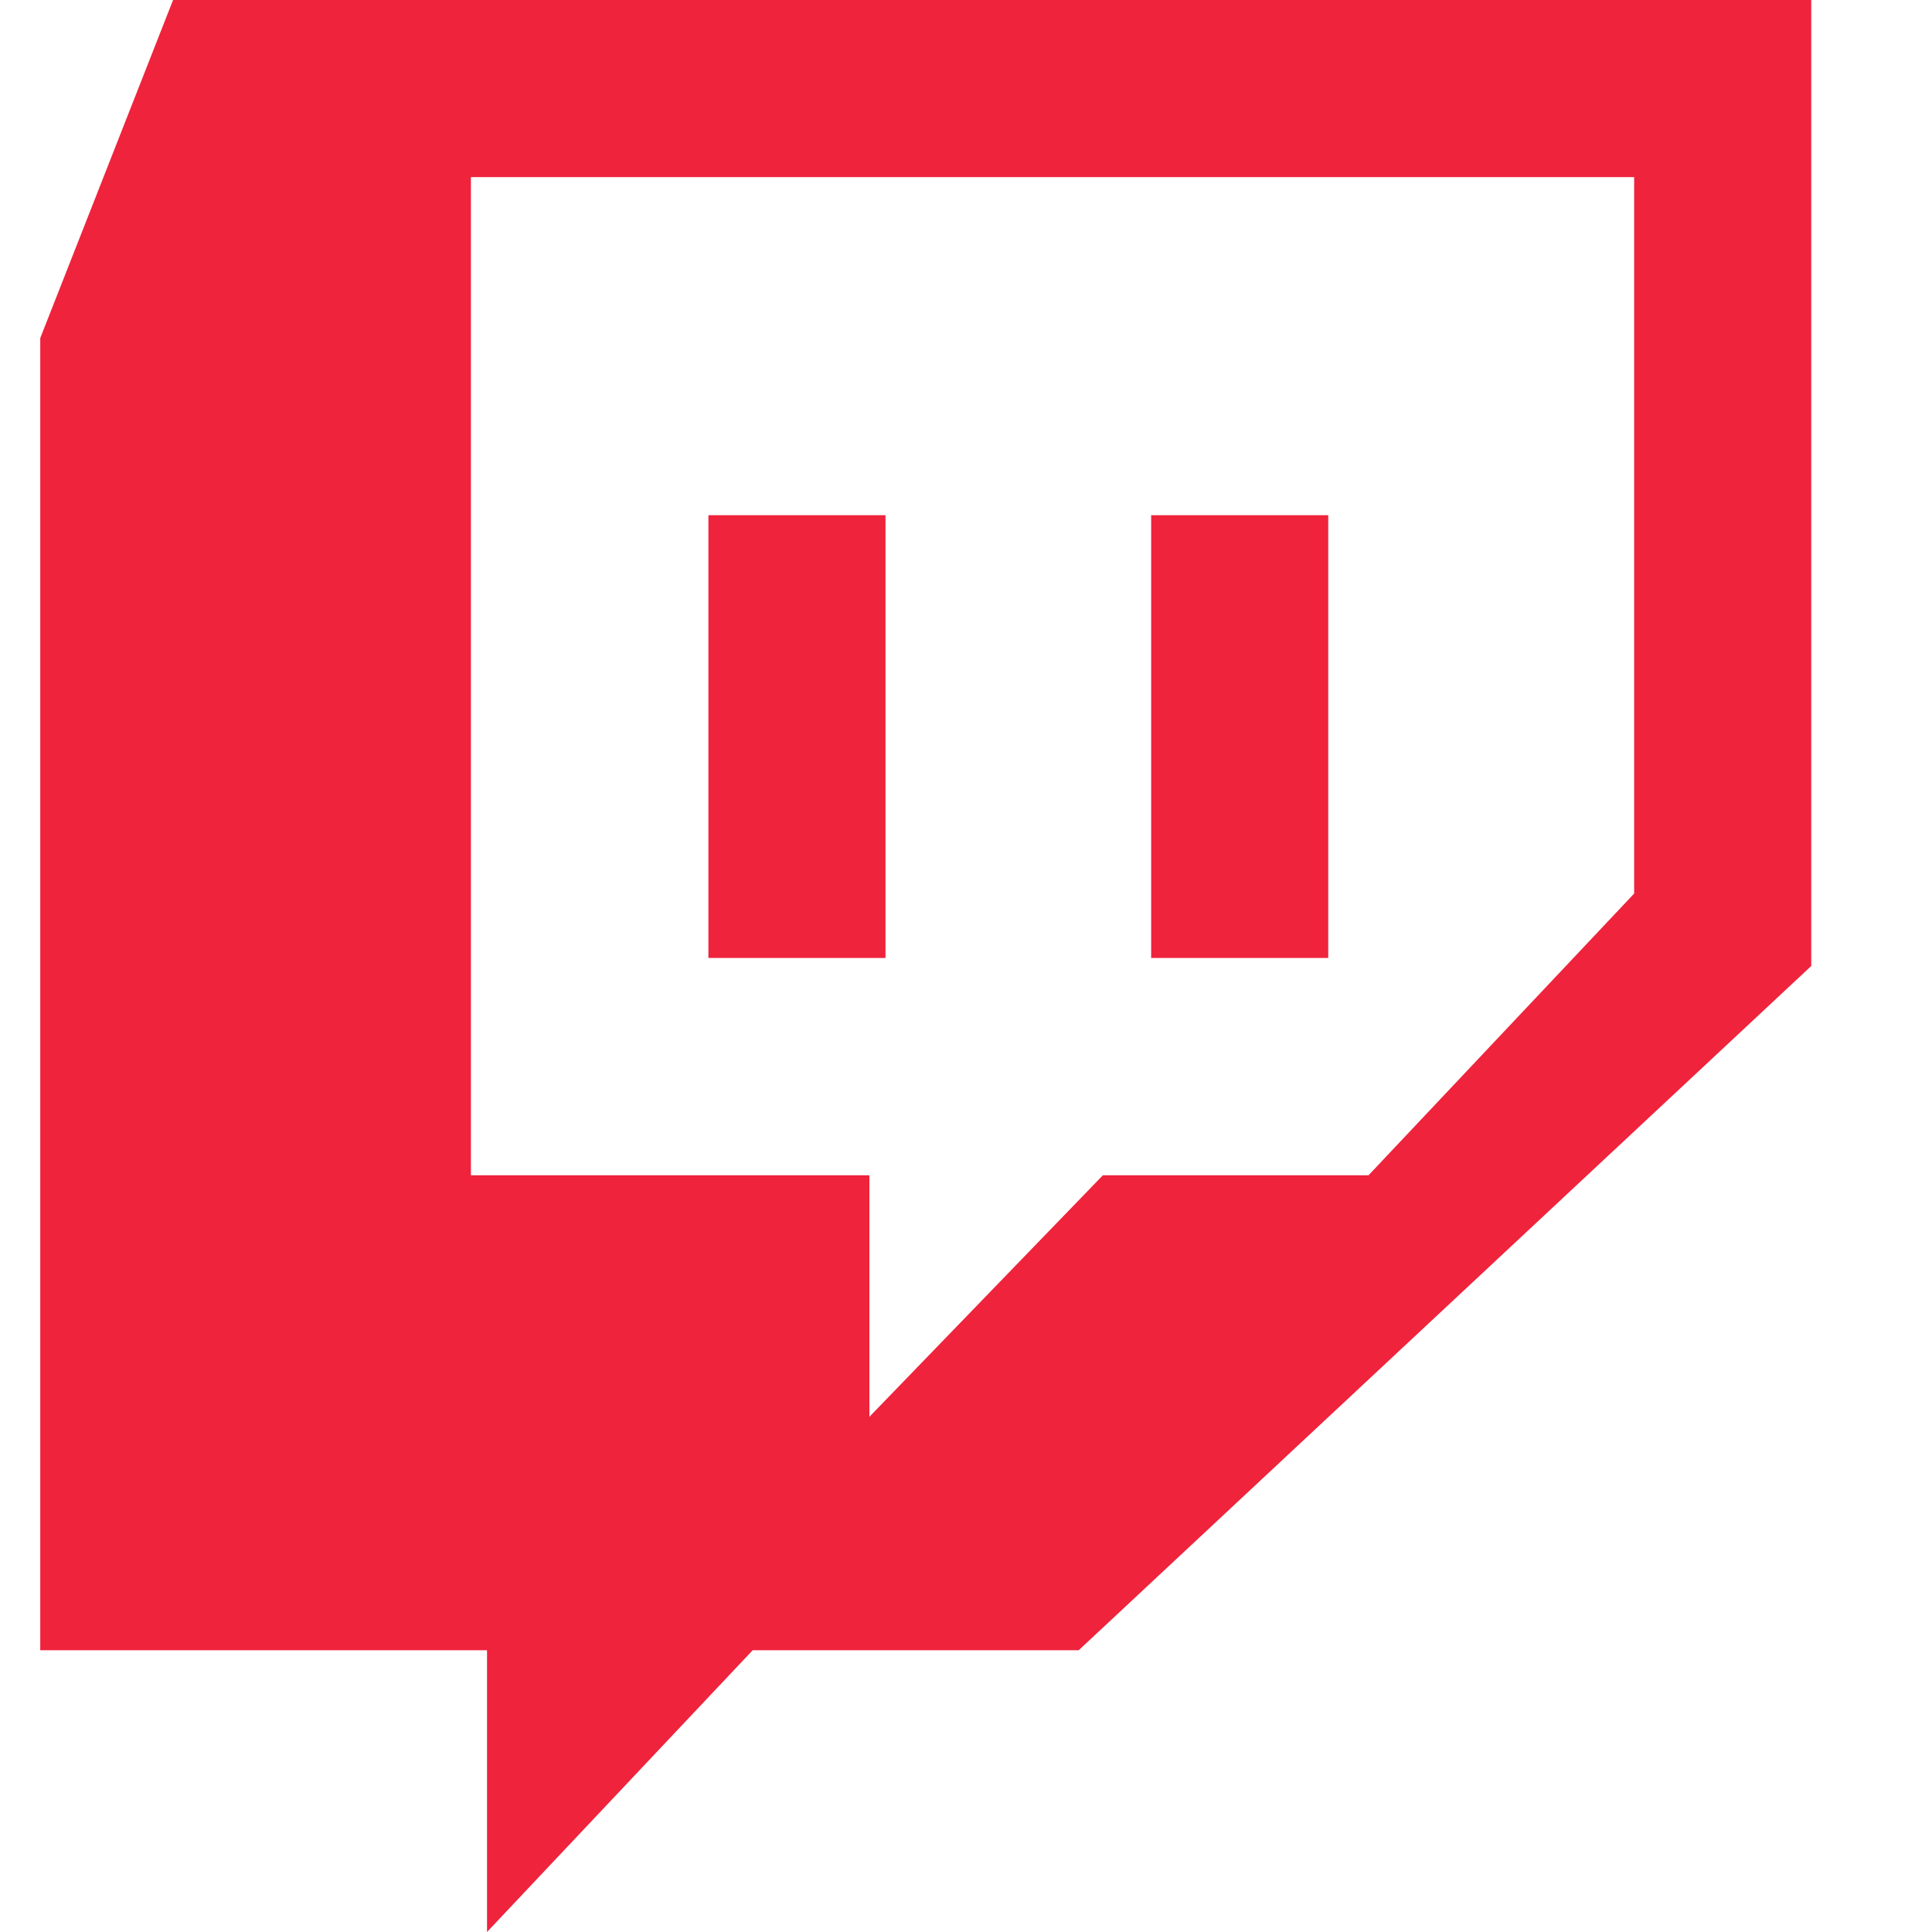
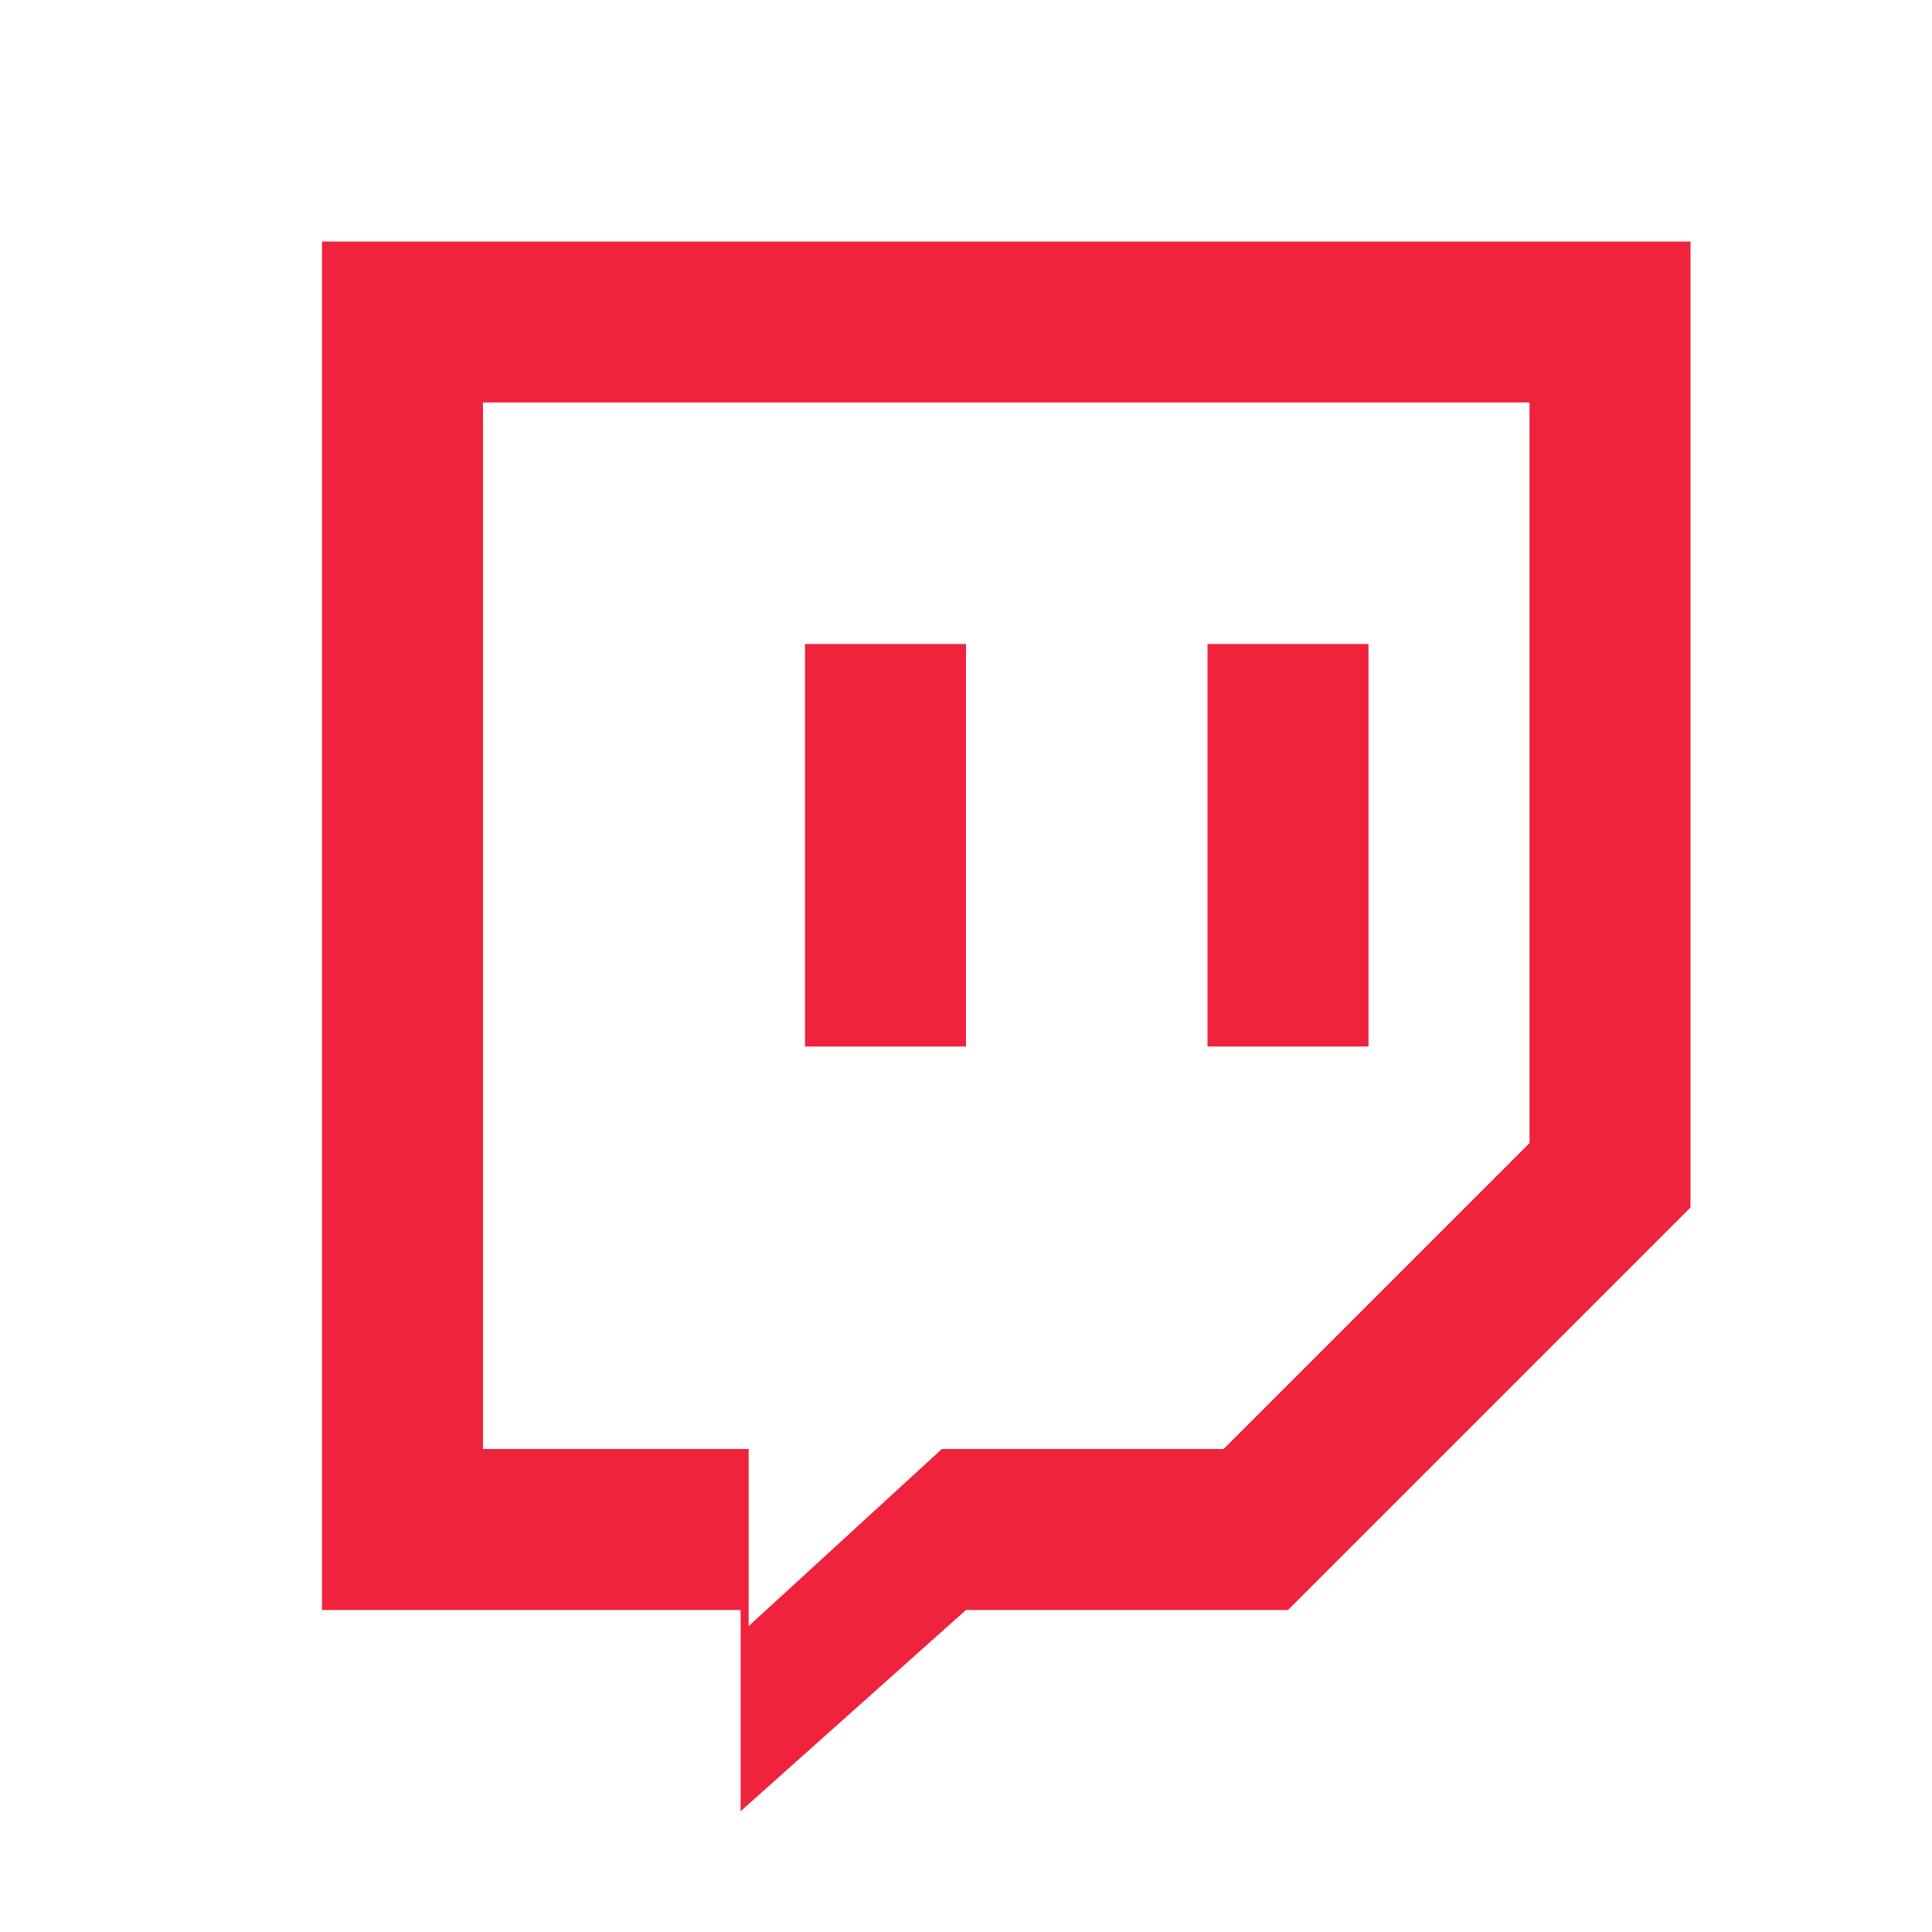
- <svg xmlns="http://www.w3.org/2000/svg" viewBox="0 0 24 24" fill="none">
-   <path fill="#ef233c" d="M2.15 0L.5 4.2v16.3h5.55V24l3.3-3.5h4.05L22.5 12V0H2.15zm18.15 11.1l-3.3 3.5h-3.3l-2.9 3v-3H5.85V2.2h14.45v8.9zM16.5 6.4h-2.2v5.5h2.2V6.4zm-5.5 0H8.8v5.5h2.2V6.4z" />
+ <svg xmlns="http://www.w3.org/2000/svg" viewBox="0 0 24 24">
+   <path d="M4 3h17v12l-5 5h-4l-2.8 2.5V20H4V3Zm2 2v13h3.3v2.2l2.4-2.2h3.5l3.8-3.8V5H6Zm4 3h2v5h-2V8Zm5 0h2v5h-2V8Z" fill="#ef233c" />
</svg>
